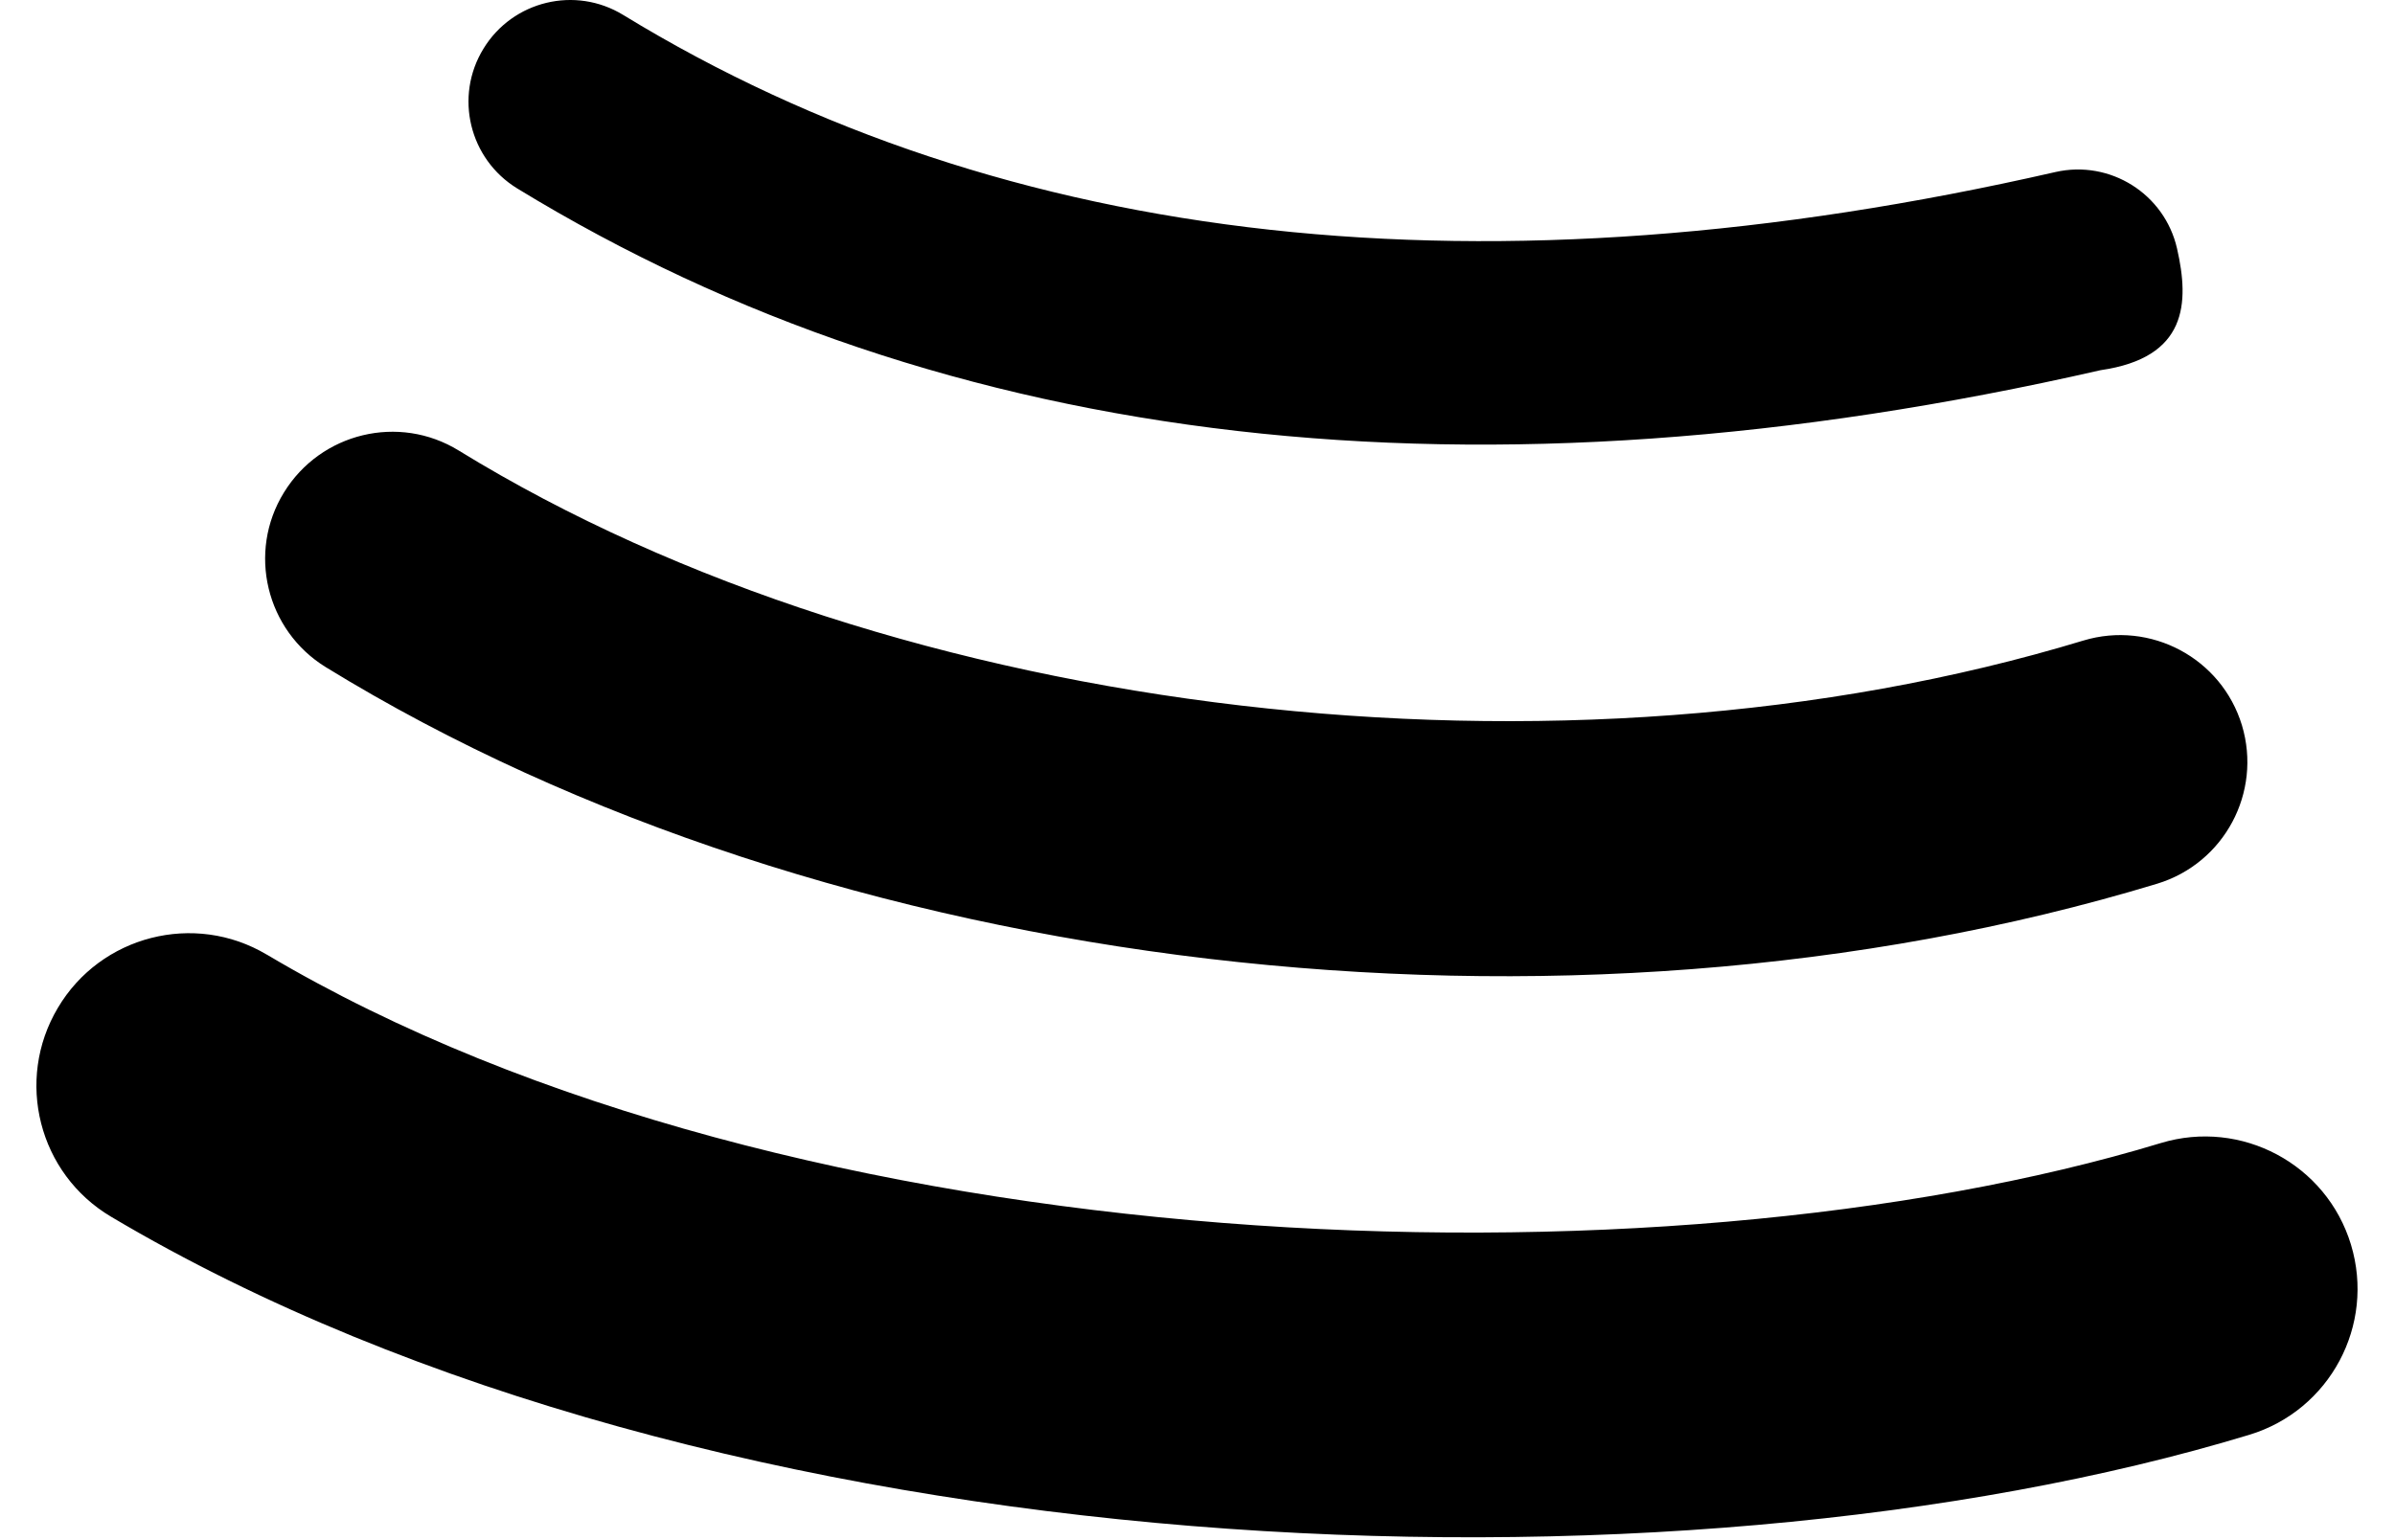
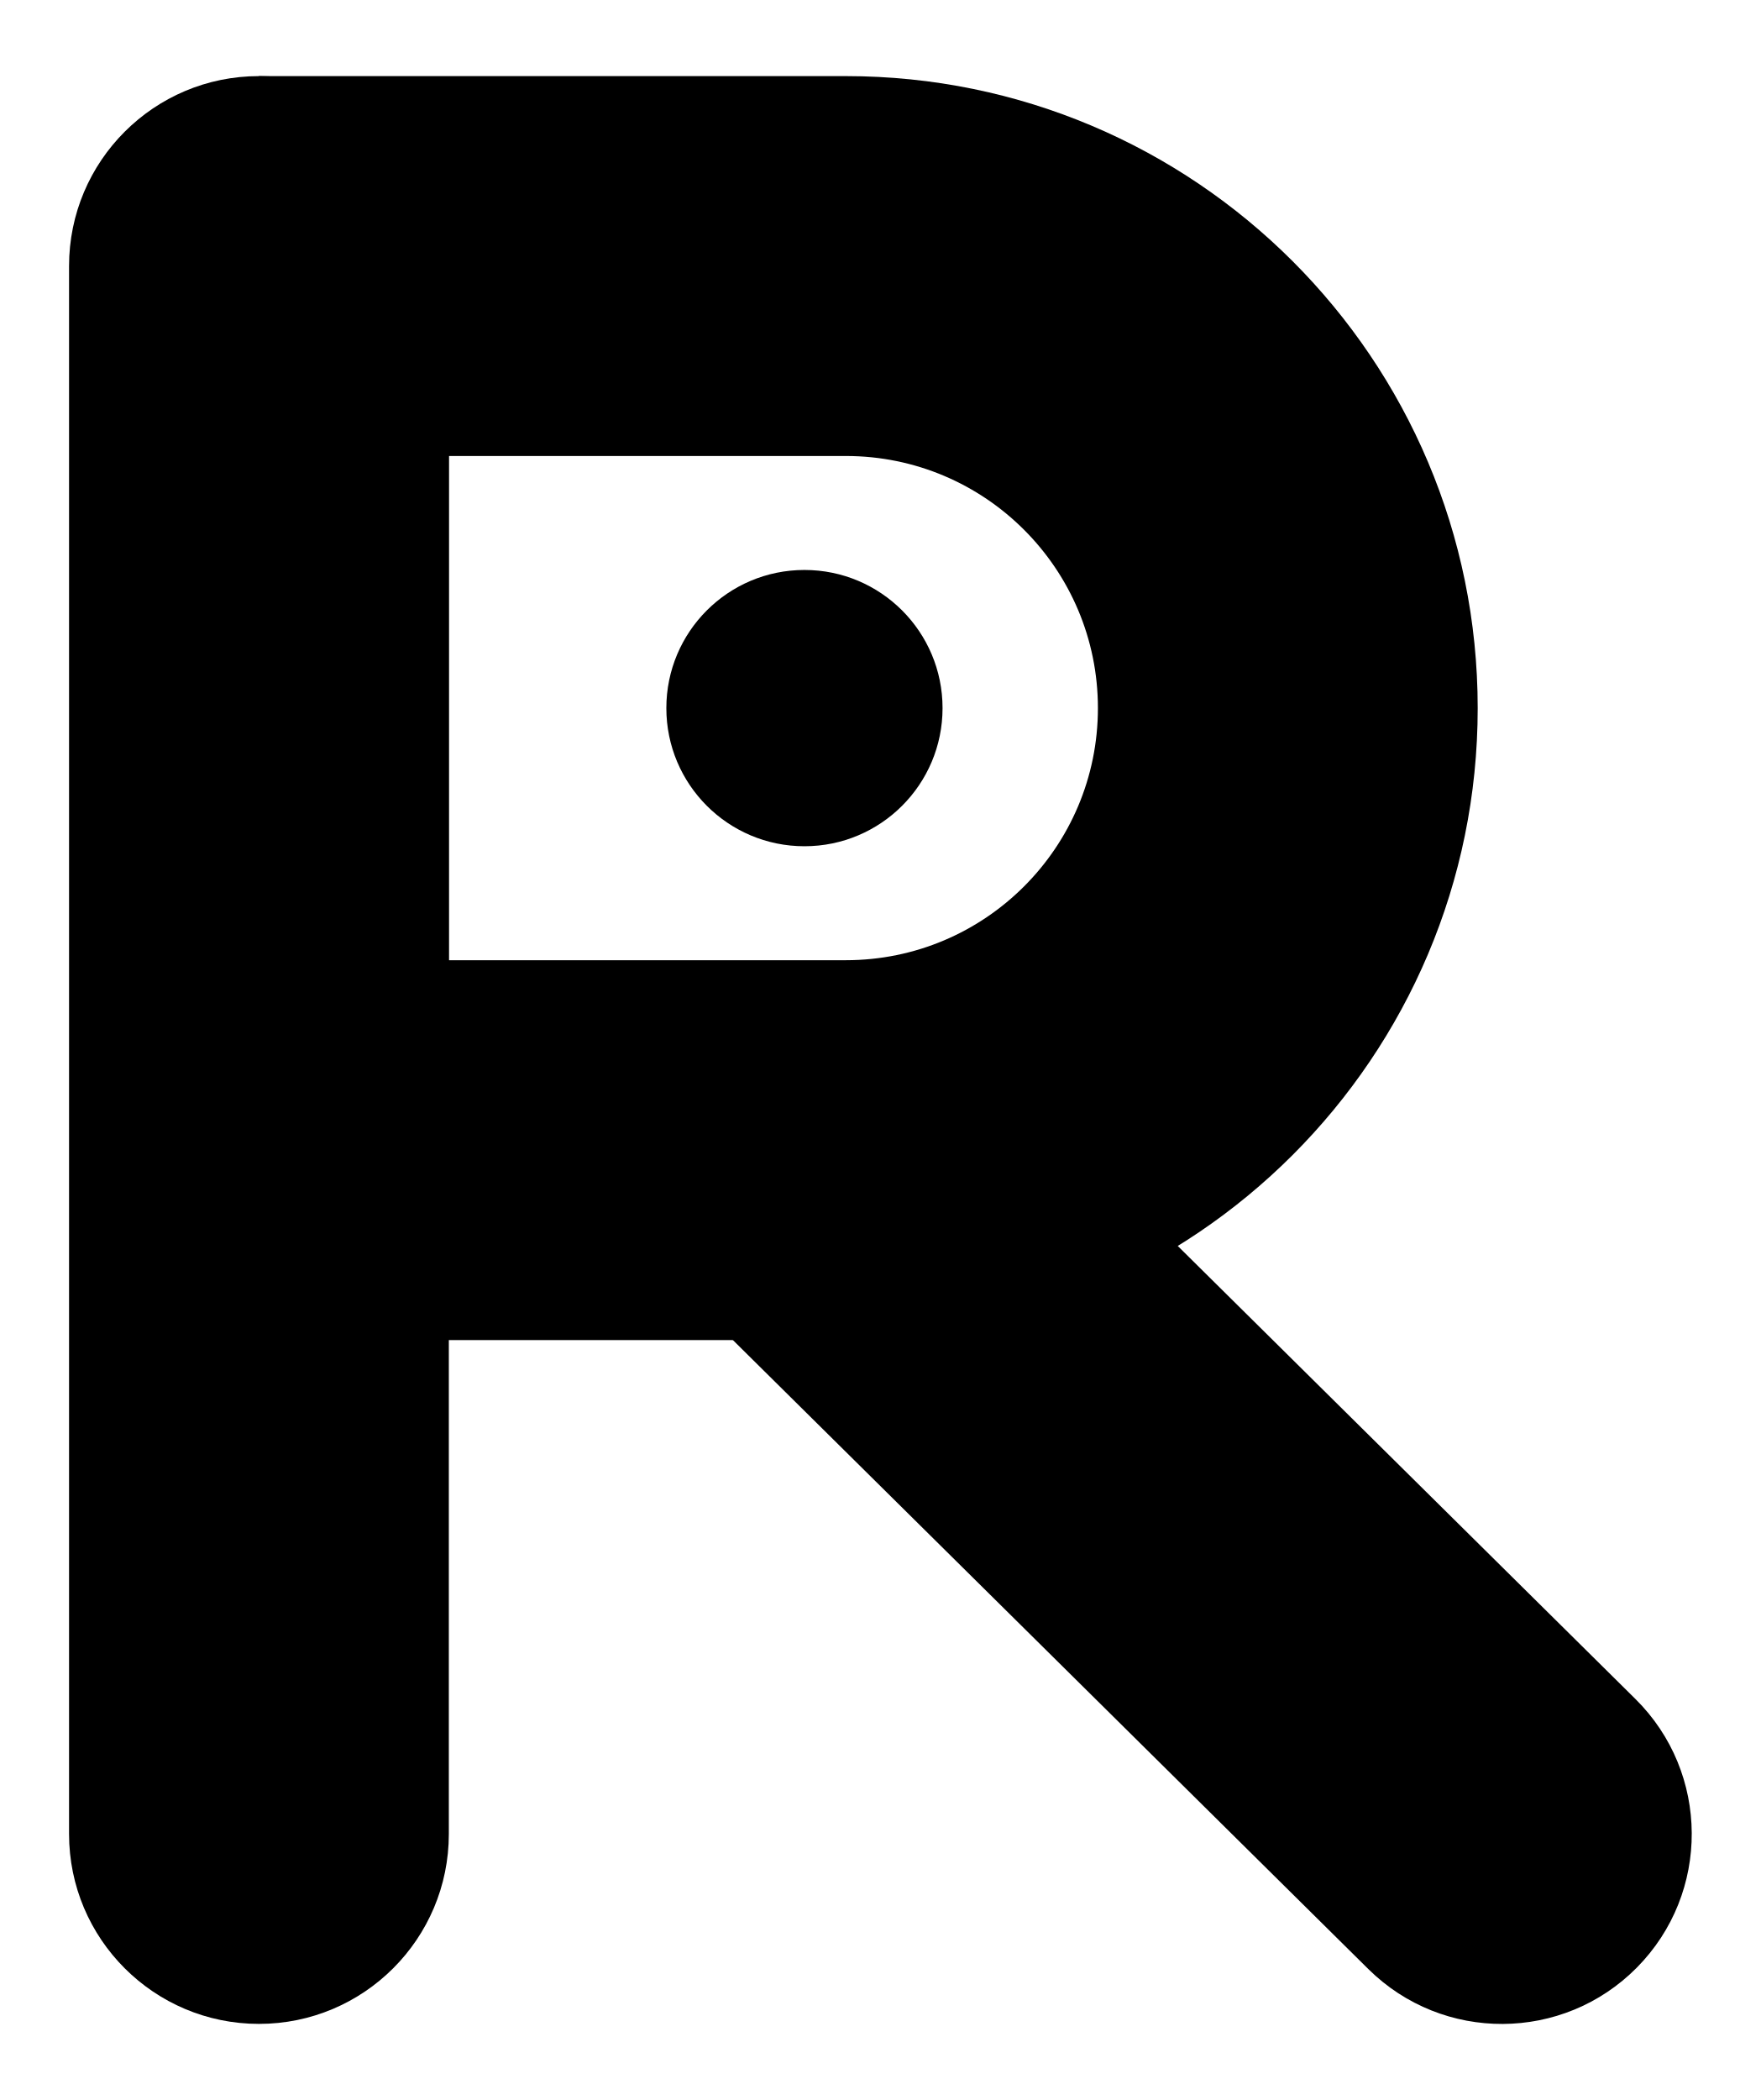
- <svg xmlns="http://www.w3.org/2000/svg" width="28" height="18" viewBox="0 0 730 484" fill="none">
-   <path d="M6.737,316.937C20.201,294.159 49.699,286.649 72.403,300.174H72.428C237.603,398.282 510.121,407.302 667.823,359.439C693.147,351.759 719.927,366.055 727.602,391.378C735.276,416.715 720.992,443.477 695.649,451.176C514.618,506.132 213.674,495.514 23.506,382.622C0.679,369.103 -6.788,339.685 6.737,316.937ZM77.814,154.865C89.38,136.046 113.982,130.11 132.77,141.676C270.528,226.369 480.519,250.891 643.46,201.43C664.592,195.047 686.911,206.957 693.324,228.052C699.689,249.184 687.774,271.46 666.679,277.886C480.555,334.36 249.169,307.004 90.971,209.79C72.183,198.224 66.247,173.628 77.814,154.865ZM140.542,15.301C149.722,0.246 169.428,-4.528 184.482,4.713C304.811,78.213 456.29,94.859 634.684,54.101C651.874,50.184 669.01,60.955 672.927,78.152C676.862,95.349 676.134,112.484 648.9,116.401C453.677,161.021 286.219,141.799 151.129,59.242C136.074,50.001 131.301,30.356 140.542,15.301Z" fill="black" />
+ <svg xmlns="http://www.w3.org/2000/svg" width="26" height="31" viewBox="255 225 510 604" fill="#000000">
+   <rect x="275" y="245" width="110" height="564" rx="55" />
+   <path fill-rule="evenodd" d="M330 245 H500 A183 183 0 0 1 500 611 H330 Z M385 355 H500 A73 73 0 0 1 500 501 H385 Z" />
+   <rect x="-55" y="-55" width="377.3" height="110" rx="55" transform="translate(500 566) rotate(44.70)" />
+   <circle cx="488" cy="428" r="40" />
</svg>
